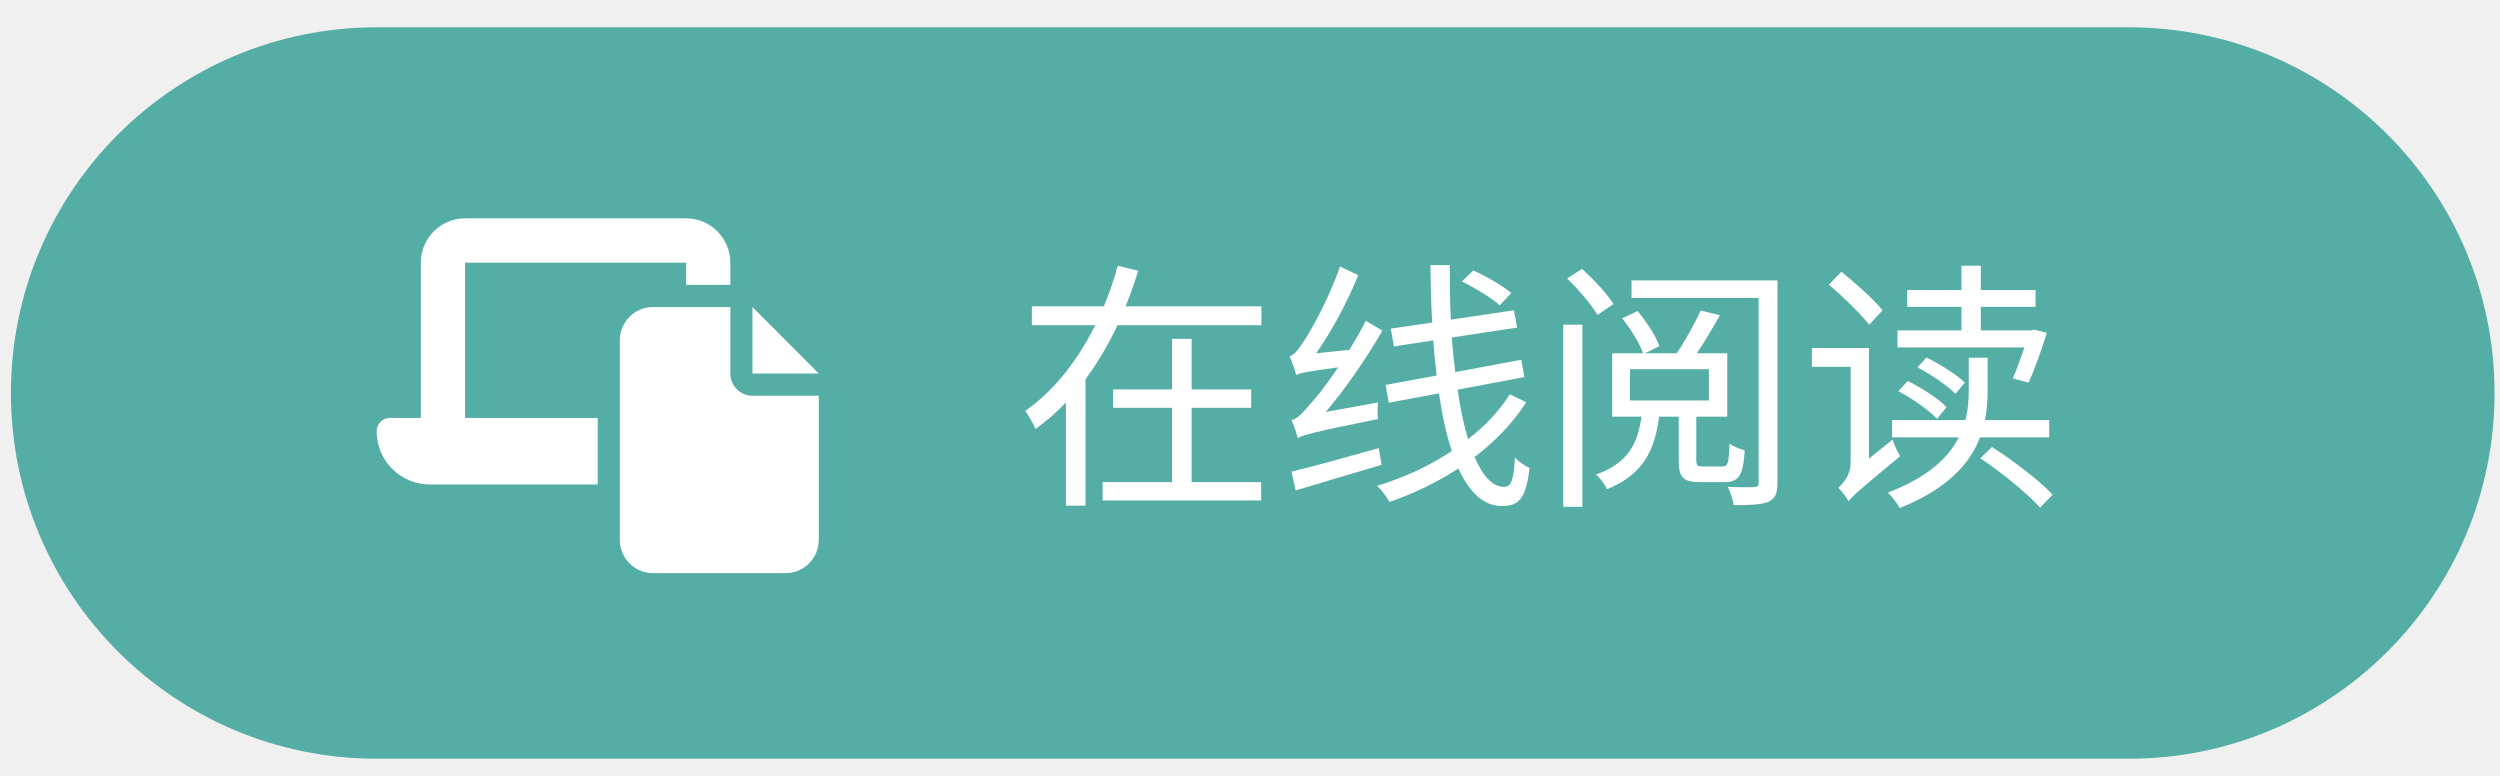
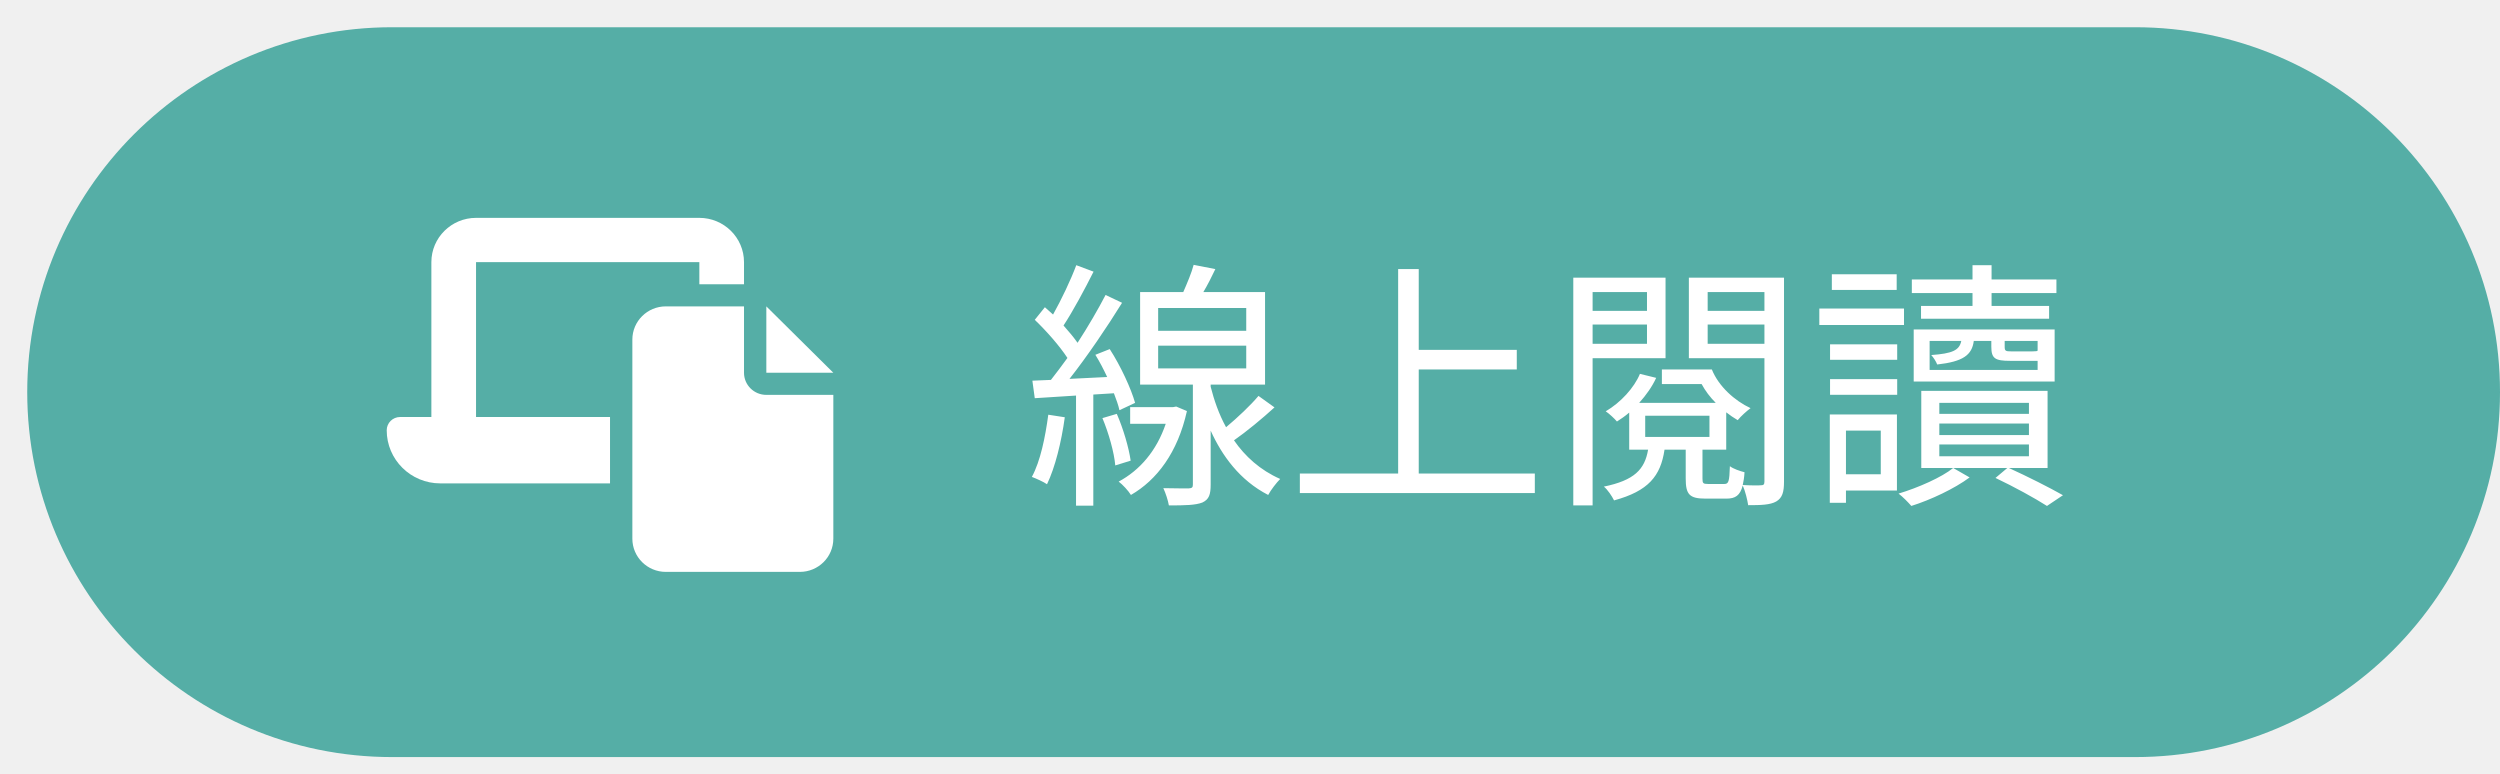
- <svg xmlns="http://www.w3.org/2000/svg" width="458" height="142" xml:space="preserve" overflow="hidden">
+ <svg xmlns="http://www.w3.org/2000/svg" width="459" height="142" xml:space="preserve" overflow="hidden">
  <defs>
    <clipPath id="clip0">
-       <rect x="2020" y="672" width="83" height="65" />
+       <rect x="2653" y="632" width="459" height="142" />
    </clipPath>
    <clipPath id="clip1">
-       <rect x="2020" y="672" width="83" height="65" />
+       <rect x="2653" y="632" width="459" height="142" />
    </clipPath>
    <clipPath id="clip2">
-       <rect x="2020" y="672" width="83" height="65" />
+       <rect x="2723" y="672" width="84" height="65" />
+     </clipPath>
+     <clipPath id="clip3">
+       <rect x="2723" y="672" width="84" height="65" />
+     </clipPath>
+     <clipPath id="clip4">
+       <rect x="2723" y="672" width="84" height="65" />
    </clipPath>
  </defs>
-   <g transform="translate(-1952 -632)">
-     <g>
-       <path d="M1954 704C1954 666.997 1984 637 2021 637L2342 637C2379 637 2409 666.997 2409 704L2409 704C2409 741.003 2379 771 2342 771L2021 771C1984 771 1954 741.003 1954 704Z" fill="#55AEA6" fill-rule="evenodd" fill-opacity="1" />
-       <text fill="#FFFFFF" fill-opacity="1" font-family="Noto Sans SC,Noto Sans SC_MSFontService,sans-serif" font-style="normal" font-variant="normal" font-weight="400" font-stretch="normal" font-size="48" text-anchor="start" direction="ltr" writing-mode="lr-tb" unicode-bidi="normal" text-decoration="none" transform="matrix(1 0 0 1 2138.01 721)">在线阅读</text>
-       <g clip-path="url(#clip0)">
-         <g clip-path="url(#clip1)">
-           <g clip-path="url(#clip2)">
-             <path d="M16.2 0C11.732 0 8.1 3.632 8.1 8.1L8.1 36.45 2.43 36.45C1.088 36.45 0 37.538 0 38.88 0 44.246 4.354 48.6 9.72 48.6L40.5 48.6 40.5 36.45 16.2 36.45 16.2 8.1 56.7 8.1 56.7 12.15 64.8 12.15 64.8 8.1C64.8 3.632 61.168 0 56.7 0L16.2 0ZM64.8 16.2 50.625 16.2C47.271 16.2 44.55 18.921 44.55 22.275L44.55 58.725C44.55 62.079 47.271 64.8 50.625 64.8L74.925 64.8C78.279 64.8 81 62.079 81 58.725L81 32.4 68.85 32.4C66.61 32.4 64.8 30.59 64.8 28.35L64.8 16.2ZM68.85 16.2 68.85 28.35 81 28.35 68.85 16.2Z" fill="#FFFFFF" fill-rule="nonzero" fill-opacity="1" transform="matrix(1 0 0 1.00308 2021 672)" />
+   <g clip-path="url(#clip0)" transform="translate(-2653 -632)">
+     <g clip-path="url(#clip1)">
+       <path d="M2658 704C2658 666.997 2688 637 2725 637L3045 637C3082 637 3112 666.997 3112 704L3112 704C3112 741.003 3082 771 3045 771L2725 771C2688 771 2658 741.003 2658 704Z" fill="#55AEA6" fill-rule="evenodd" fill-opacity="1" />
+       <text fill="#FFFFFF" fill-opacity="1" font-family="Noto Sans SC,Noto Sans SC_MSFontService,sans-serif" font-style="normal" font-variant="normal" font-weight="400" font-stretch="normal" font-size="48" text-anchor="start" direction="ltr" writing-mode="lr-tb" unicode-bidi="normal" text-decoration="none" transform="matrix(1 0 0 1 2841.2 721)">線上閱讀</text>
+       <g clip-path="url(#clip2)">
+         <g clip-path="url(#clip3)">
+           <g clip-path="url(#clip4)">
+             <path d="M16.25 0C11.768 0 8.125 3.644 8.125 8.125L8.125 36.562 2.438 36.562C1.092 36.562 0 37.654 0 39 0 44.383 4.367 48.75 9.75 48.75L40.625 48.75 40.625 36.562 16.25 36.562 16.25 8.125 56.875 8.125 56.875 12.188 65 12.188 65 8.125C65 3.644 61.356 0 56.875 0L16.25 0ZM65 16.25 50.781 16.25C47.417 16.25 44.688 18.98 44.688 22.344L44.688 58.906C44.688 62.27 47.417 65 50.781 65L75.156 65C78.52 65 81.25 62.27 81.25 58.906L81.25 32.5 69.062 32.5C66.815 32.5 65 30.685 65 28.438L65 16.25ZM69.062 16.25 69.062 28.438 81.25 28.438 69.062 16.25Z" fill="#FFFFFF" fill-rule="nonzero" fill-opacity="1" transform="matrix(1.00923 0 0 1 2724 672)" />
          </g>
        </g>
      </g>
    </g>
  </g>
</svg>
